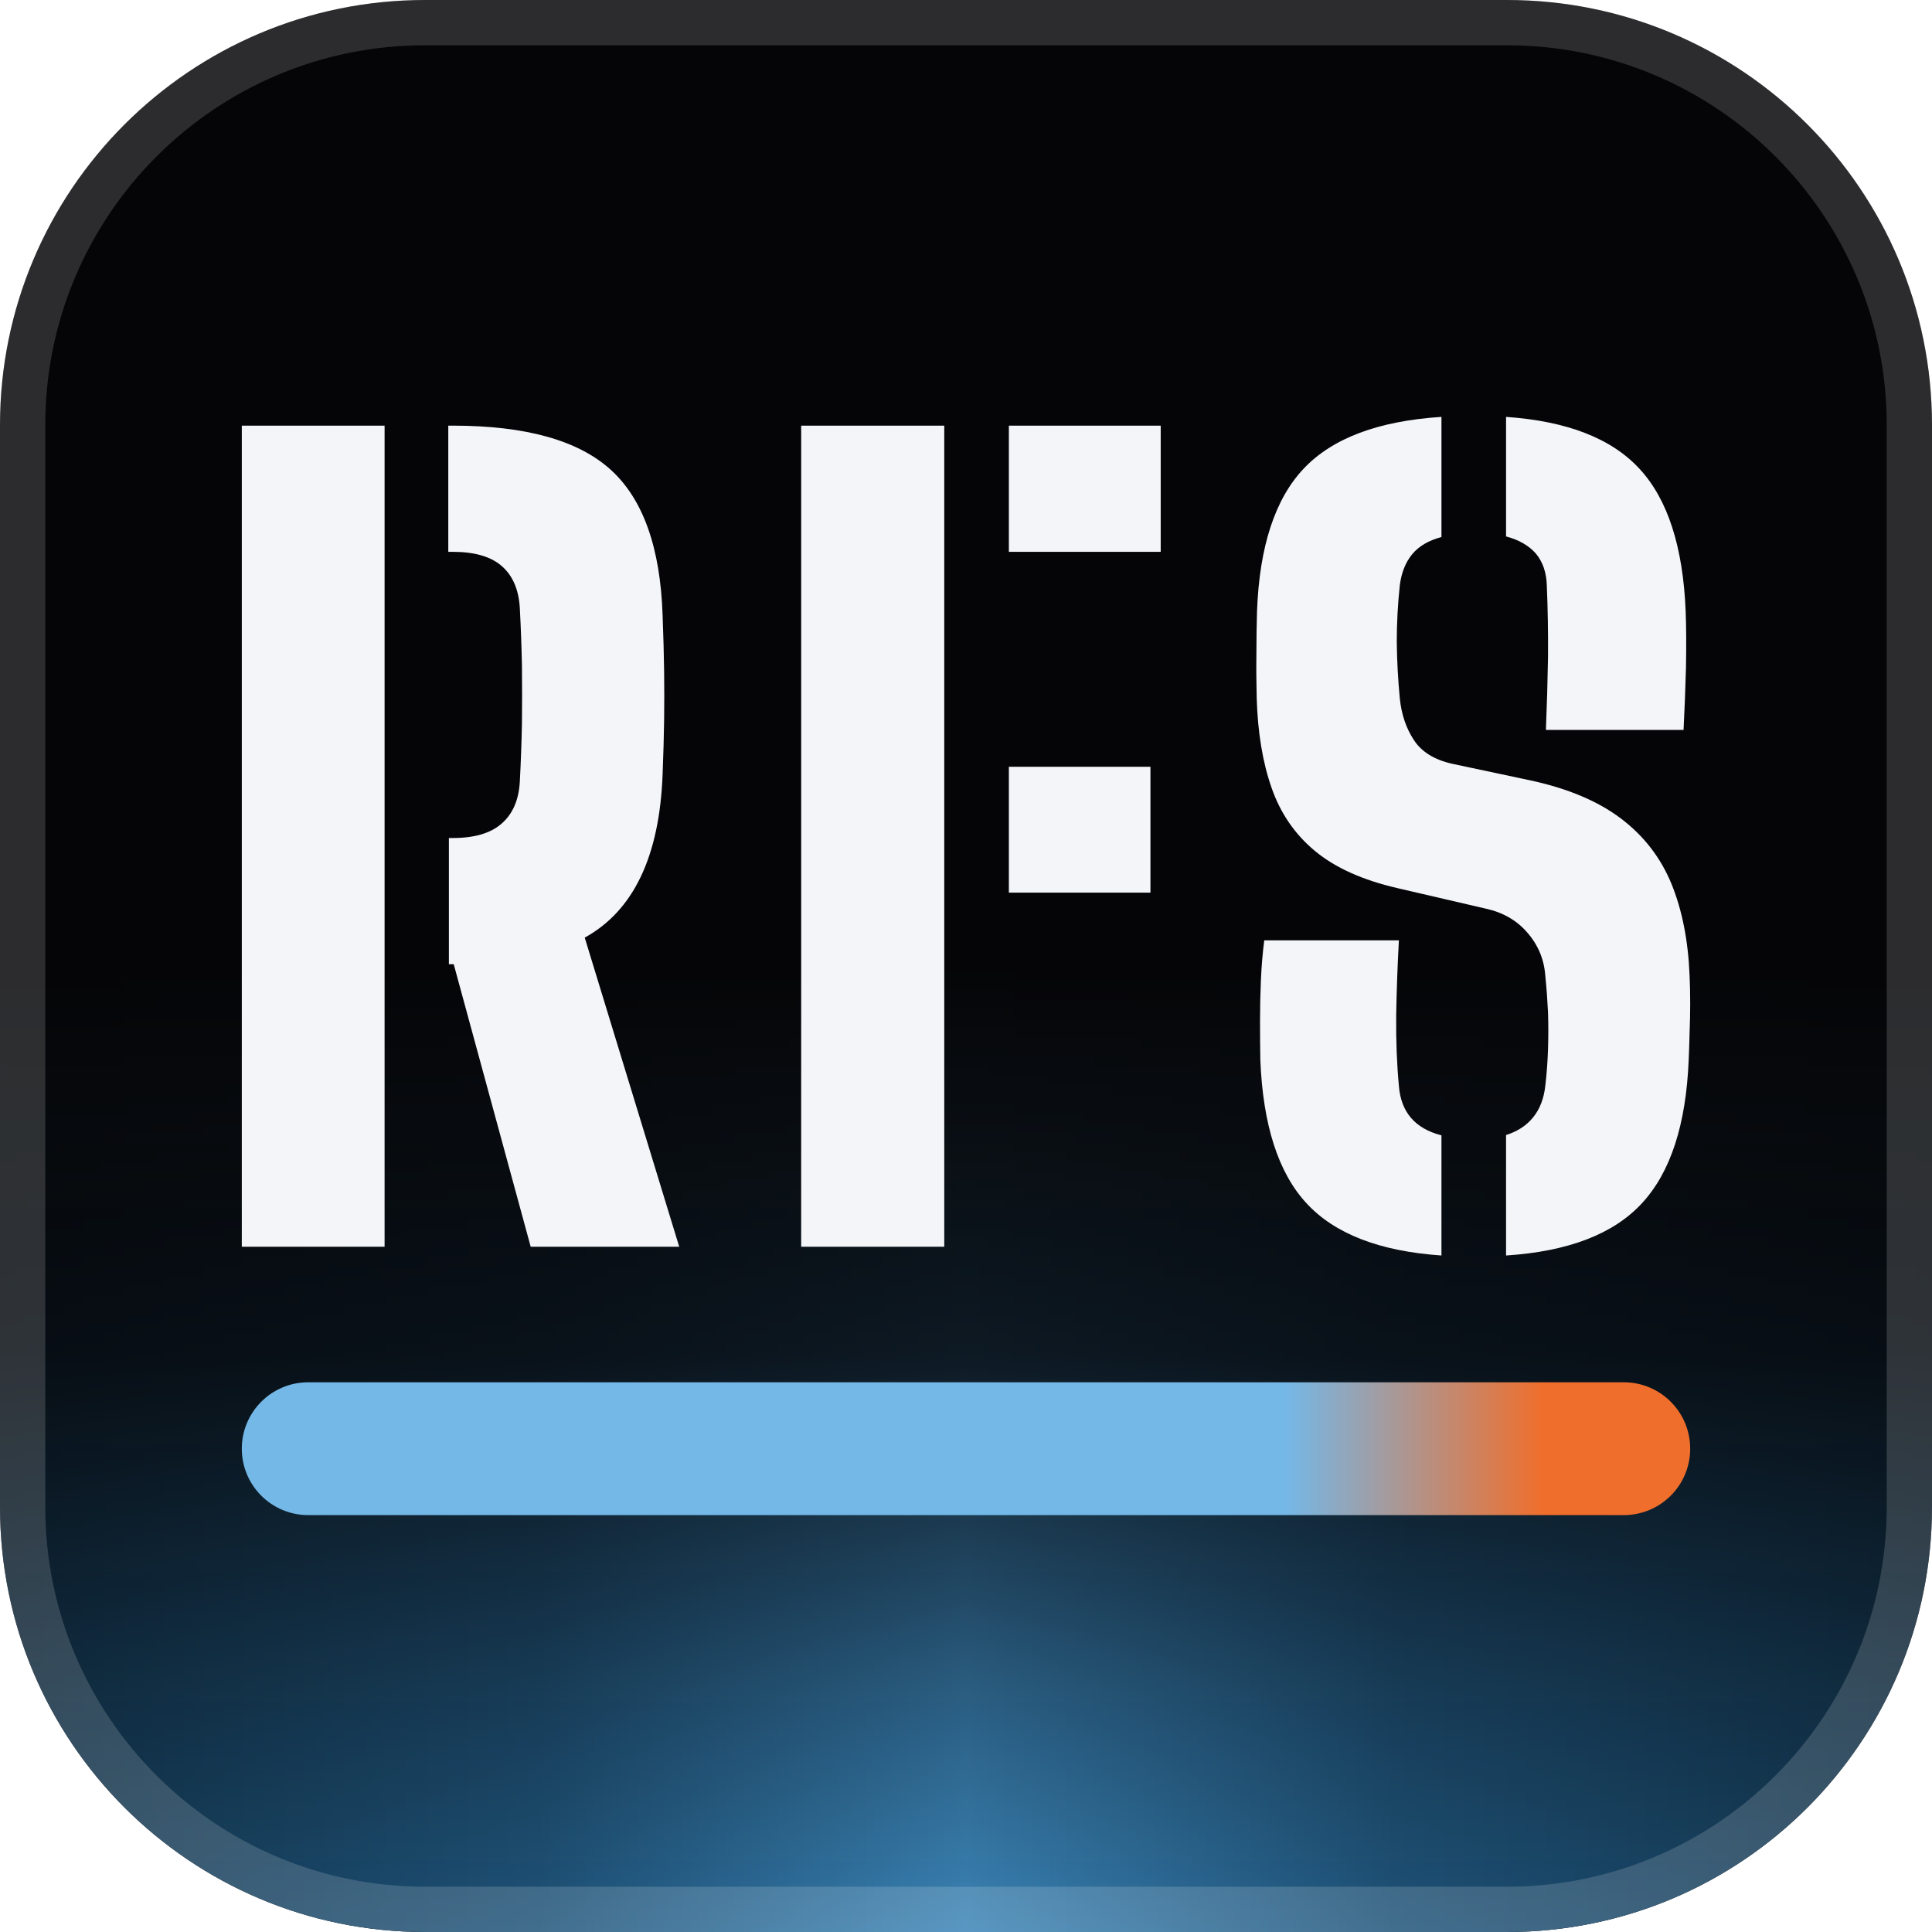
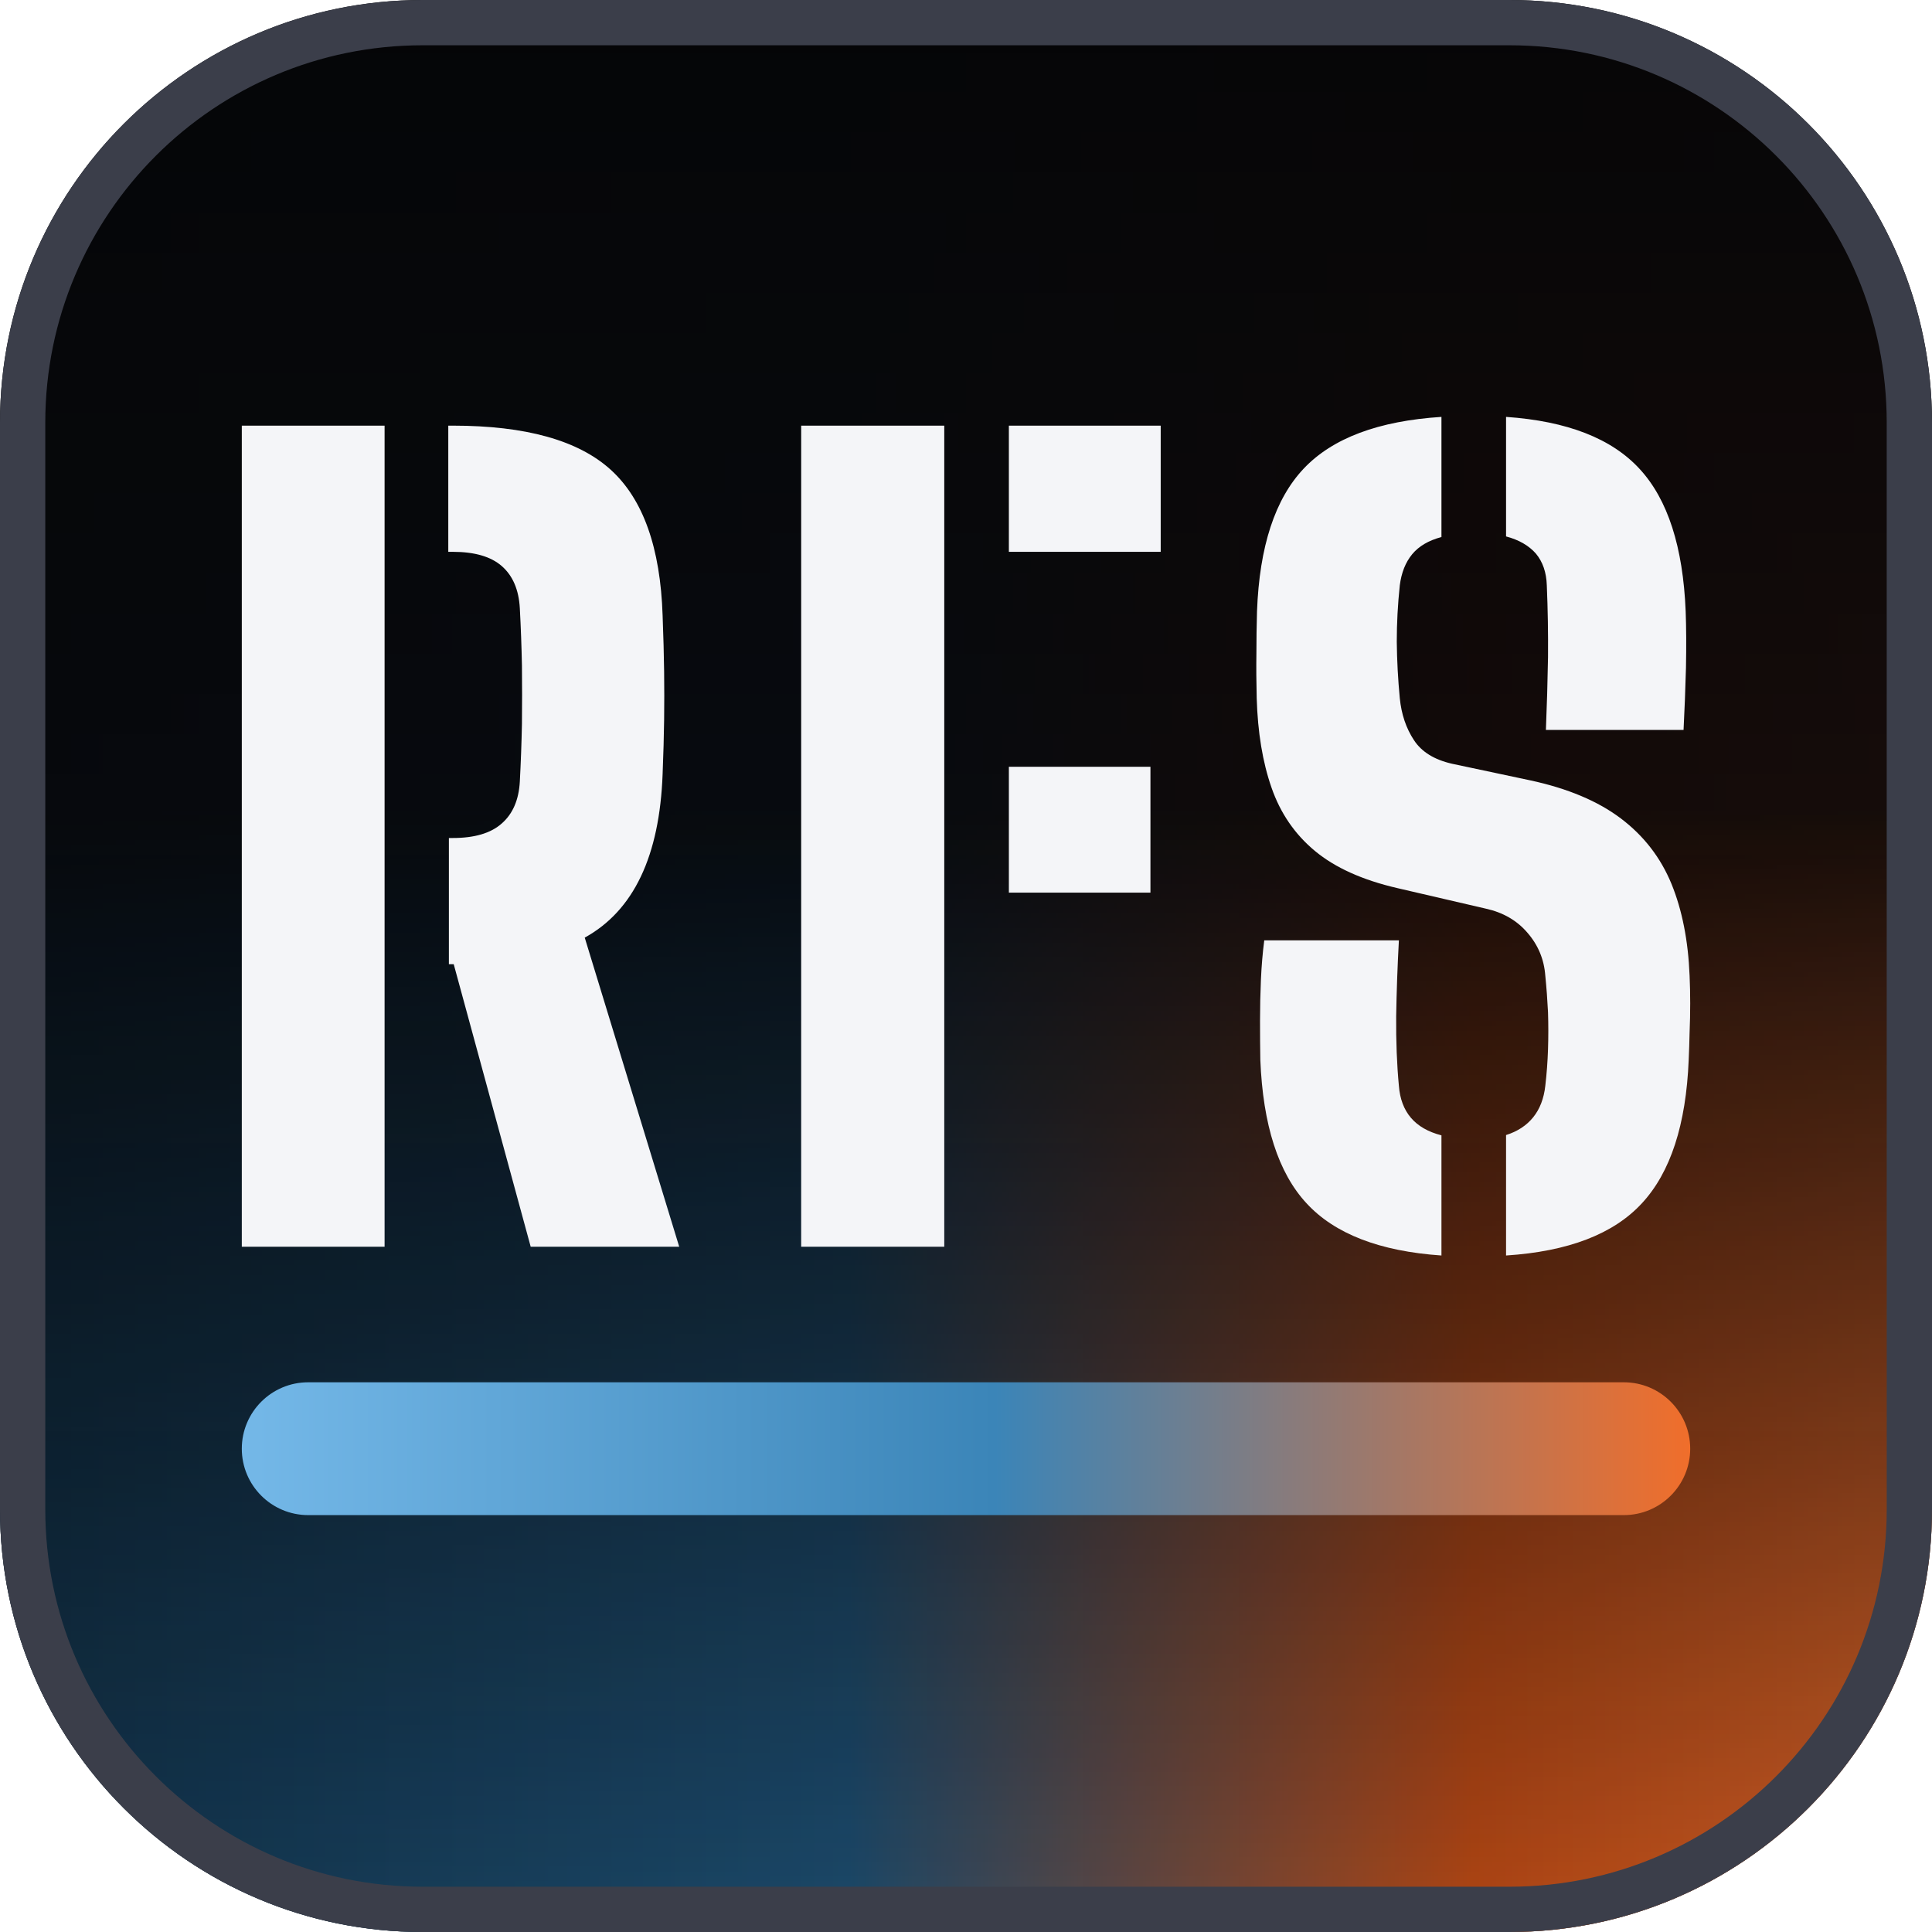
- <svg xmlns="http://www.w3.org/2000/svg" viewBox="0 0 64 64" width="80" height="80" role="img" aria-label="RFS · Cyclorama Steel">
+ <svg xmlns="http://www.w3.org/2000/svg" viewBox="0 0 64 64" width="64" height="64" role="img" aria-label="RFS">
  <defs>
-     <linearGradient id="wash" x1="0" y1="0" x2="1" y2="0">
-       <stop offset="0" stop-color="#133954" />
-       <stop offset="0.28" stop-color="#1F547A" />
-       <stop offset="0.5" stop-color="#3B85B8" />
-       <stop offset="0.72" stop-color="#1F547A" />
-       <stop offset="1" stop-color="#133954" />
+     <linearGradient id="cyc-h" x1="0%" y1="0%" x2="100%" y2="0%">
+       <stop offset="0%" stop-color="#133954" />
+       <stop offset="44%" stop-color="#1F547A" />
+       <stop offset="76%" stop-color="#CC5016" />
+       <stop offset="100%" stop-color="#F06E2B" />
    </linearGradient>
-     <linearGradient id="fade" x1="0" y1="0" x2="0" y2="1">
-       <stop offset="0" stop-color="#FFFFFF" stop-opacity="0" />
-       <stop offset="0.5" stop-color="#FFFFFF" stop-opacity="0" />
-       <stop offset="0.7" stop-color="#FFFFFF" stop-opacity="0.16" />
-       <stop offset="0.87" stop-color="#FFFFFF" stop-opacity="0.68" />
-       <stop offset="1" stop-color="#FFFFFF" stop-opacity="1" />
+     <linearGradient id="cyc-f" x1="0%" y1="0%" x2="0%" y2="100%">
+       <stop offset="0%" stop-color="#FFFFFF" stop-opacity="0" />
+       <stop offset="42%" stop-color="#FFFFFF" stop-opacity="0.08" />
+       <stop offset="74%" stop-color="#FFFFFF" stop-opacity="0.58" />
+       <stop offset="100%" stop-color="#FFFFFF" stop-opacity="1" />
    </linearGradient>
-     <mask id="m" maskContentUnits="objectBoundingBox">
-       <rect width="1" height="1" fill="url(#fade)" />
+     <mask id="cyc-m" maskContentUnits="objectBoundingBox">
+       <rect width="1" height="1" fill="url(#cyc-f)" />
    </mask>
-     <linearGradient id="bar" x1="0" y1="0" x2="1" y2="0">
-       <stop offset="0" stop-color="#74B8E8" />
-       <stop offset="0.72" stop-color="#74B8E8" />
-       <stop offset="0.9" stop-color="#F06E2B" />
-       <stop offset="1" stop-color="#F06E2B" />
+     <linearGradient id="rule-d" x1="0" y1="0" x2="1" y2="0">
+       <stop offset="0%" stop-color="#74B8E8" />
+       <stop offset="52%" stop-color="#3B85B8" />
+       <stop offset="100%" stop-color="#F06E2B" />
+     </linearGradient>
+     <linearGradient id="rule-l" x1="0" y1="0" x2="1" y2="0">
+       <stop offset="0%" stop-color="#18496B" />
+       <stop offset="52%" stop-color="#1F547A" />
+       <stop offset="100%" stop-color="#AD3D0A" />
    </linearGradient>
  </defs>
-   <rect width="64" height="64" rx="14.08" fill="#050507" />
-   <rect width="64" height="64" rx="14.08" fill="url(#wash)" mask="url(#m)" />
-   <rect x="0.75" y="0.75" width="62.5" height="62.5" rx="13.33" fill="none" stroke="rgba(255,255,255,0.16)" stroke-width="1.5" />
+   <rect width="64" height="64" rx="14" fill="#050507" />
+   <rect width="64" height="64" rx="14" fill="url(#cyc-h)" opacity="0.86" mask="url(#cyc-m)" />
+   <rect x="0.75" y="0.75" width="62.5" height="62.5" rx="13.25" fill="none" stroke="#3B3E4A" stroke-width="1.5" />
  <path d="M17.58 41.3 15.03 31.94H14.87V27.76H15Q16.08 27.76 16.62 27.28Q17.17 26.8 17.22 25.89Q17.27 24.95 17.29 23.98Q17.3 23.02 17.29 22.05Q17.27 21.08 17.22 20.15Q17.17 19.23 16.62 18.75Q16.08 18.28 15 18.28H14.85V14.1H15Q18.62 14.1 20.23 15.56Q21.84 17.02 21.95 20.39Q21.99 21.44 22 22.25Q22.01 23.06 22 23.84Q21.99 24.63 21.95 25.64Q21.8 29.72 19.37 31.06L22.5 41.3ZM8.01 41.3V14.1H12.74V41.3Z M26.54 41.3V14.1H31.28V41.3ZM33.42 29.57V25.4H38.11V29.57ZM33.42 18.28V14.1H38.45V18.28Z M47.75 41.59Q44.68 41.38 43.28 39.86Q41.88 38.35 41.75 35.11Q41.74 34.51 41.74 33.82Q41.74 33.14 41.77 32.45Q41.8 31.77 41.88 31.15H46.34Q46.27 32.44 46.25 33.67Q46.24 34.91 46.34 35.97Q46.39 36.62 46.74 37.03Q47.09 37.44 47.75 37.61ZM49.89 41.59V37.6Q50.46 37.42 50.79 37.01Q51.12 36.6 51.19 35.97Q51.26 35.37 51.28 34.76Q51.3 34.15 51.28 33.53Q51.25 32.92 51.19 32.32Q51.13 31.51 50.6 30.9Q50.08 30.29 49.22 30.1L46.29 29.42Q44.56 29.02 43.56 28.19Q42.56 27.36 42.12 26.09Q41.68 24.83 41.63 23.13Q41.61 22.33 41.62 21.65Q41.62 20.97 41.64 20.25Q41.76 17.03 43.19 15.52Q44.62 14.01 47.75 13.81V17.79Q47.11 17.96 46.78 18.36Q46.45 18.76 46.37 19.39Q46.27 20.33 46.27 21.26Q46.28 22.19 46.37 23.13Q46.45 23.93 46.84 24.52Q47.22 25.1 48.1 25.3L50.69 25.85Q52.55 26.25 53.69 27.11Q54.83 27.97 55.37 29.28Q55.9 30.58 55.97 32.32Q55.99 32.76 55.99 33.24Q55.99 33.72 55.97 34.2Q55.96 34.67 55.94 35.11Q55.81 38.33 54.39 39.86Q52.98 41.39 49.89 41.59ZM51.21 24.18Q51.26 22.96 51.28 21.77Q51.29 20.58 51.24 19.39Q51.22 18.75 50.88 18.34Q50.53 17.94 49.89 17.77V13.81Q52.93 14.02 54.32 15.54Q55.71 17.05 55.84 20.25Q55.87 21.04 55.85 22.12Q55.82 23.21 55.77 24.18Z" fill="#F4F5F8" />
-   <rect x="8.01" y="45.79" width="47.98" height="4.40" rx="2.20" fill="url(#bar)" />
+   <rect x="8.01" y="45.79" width="47.98" height="4.40" rx="2.20" fill="url(#rule-d)" />
</svg>
